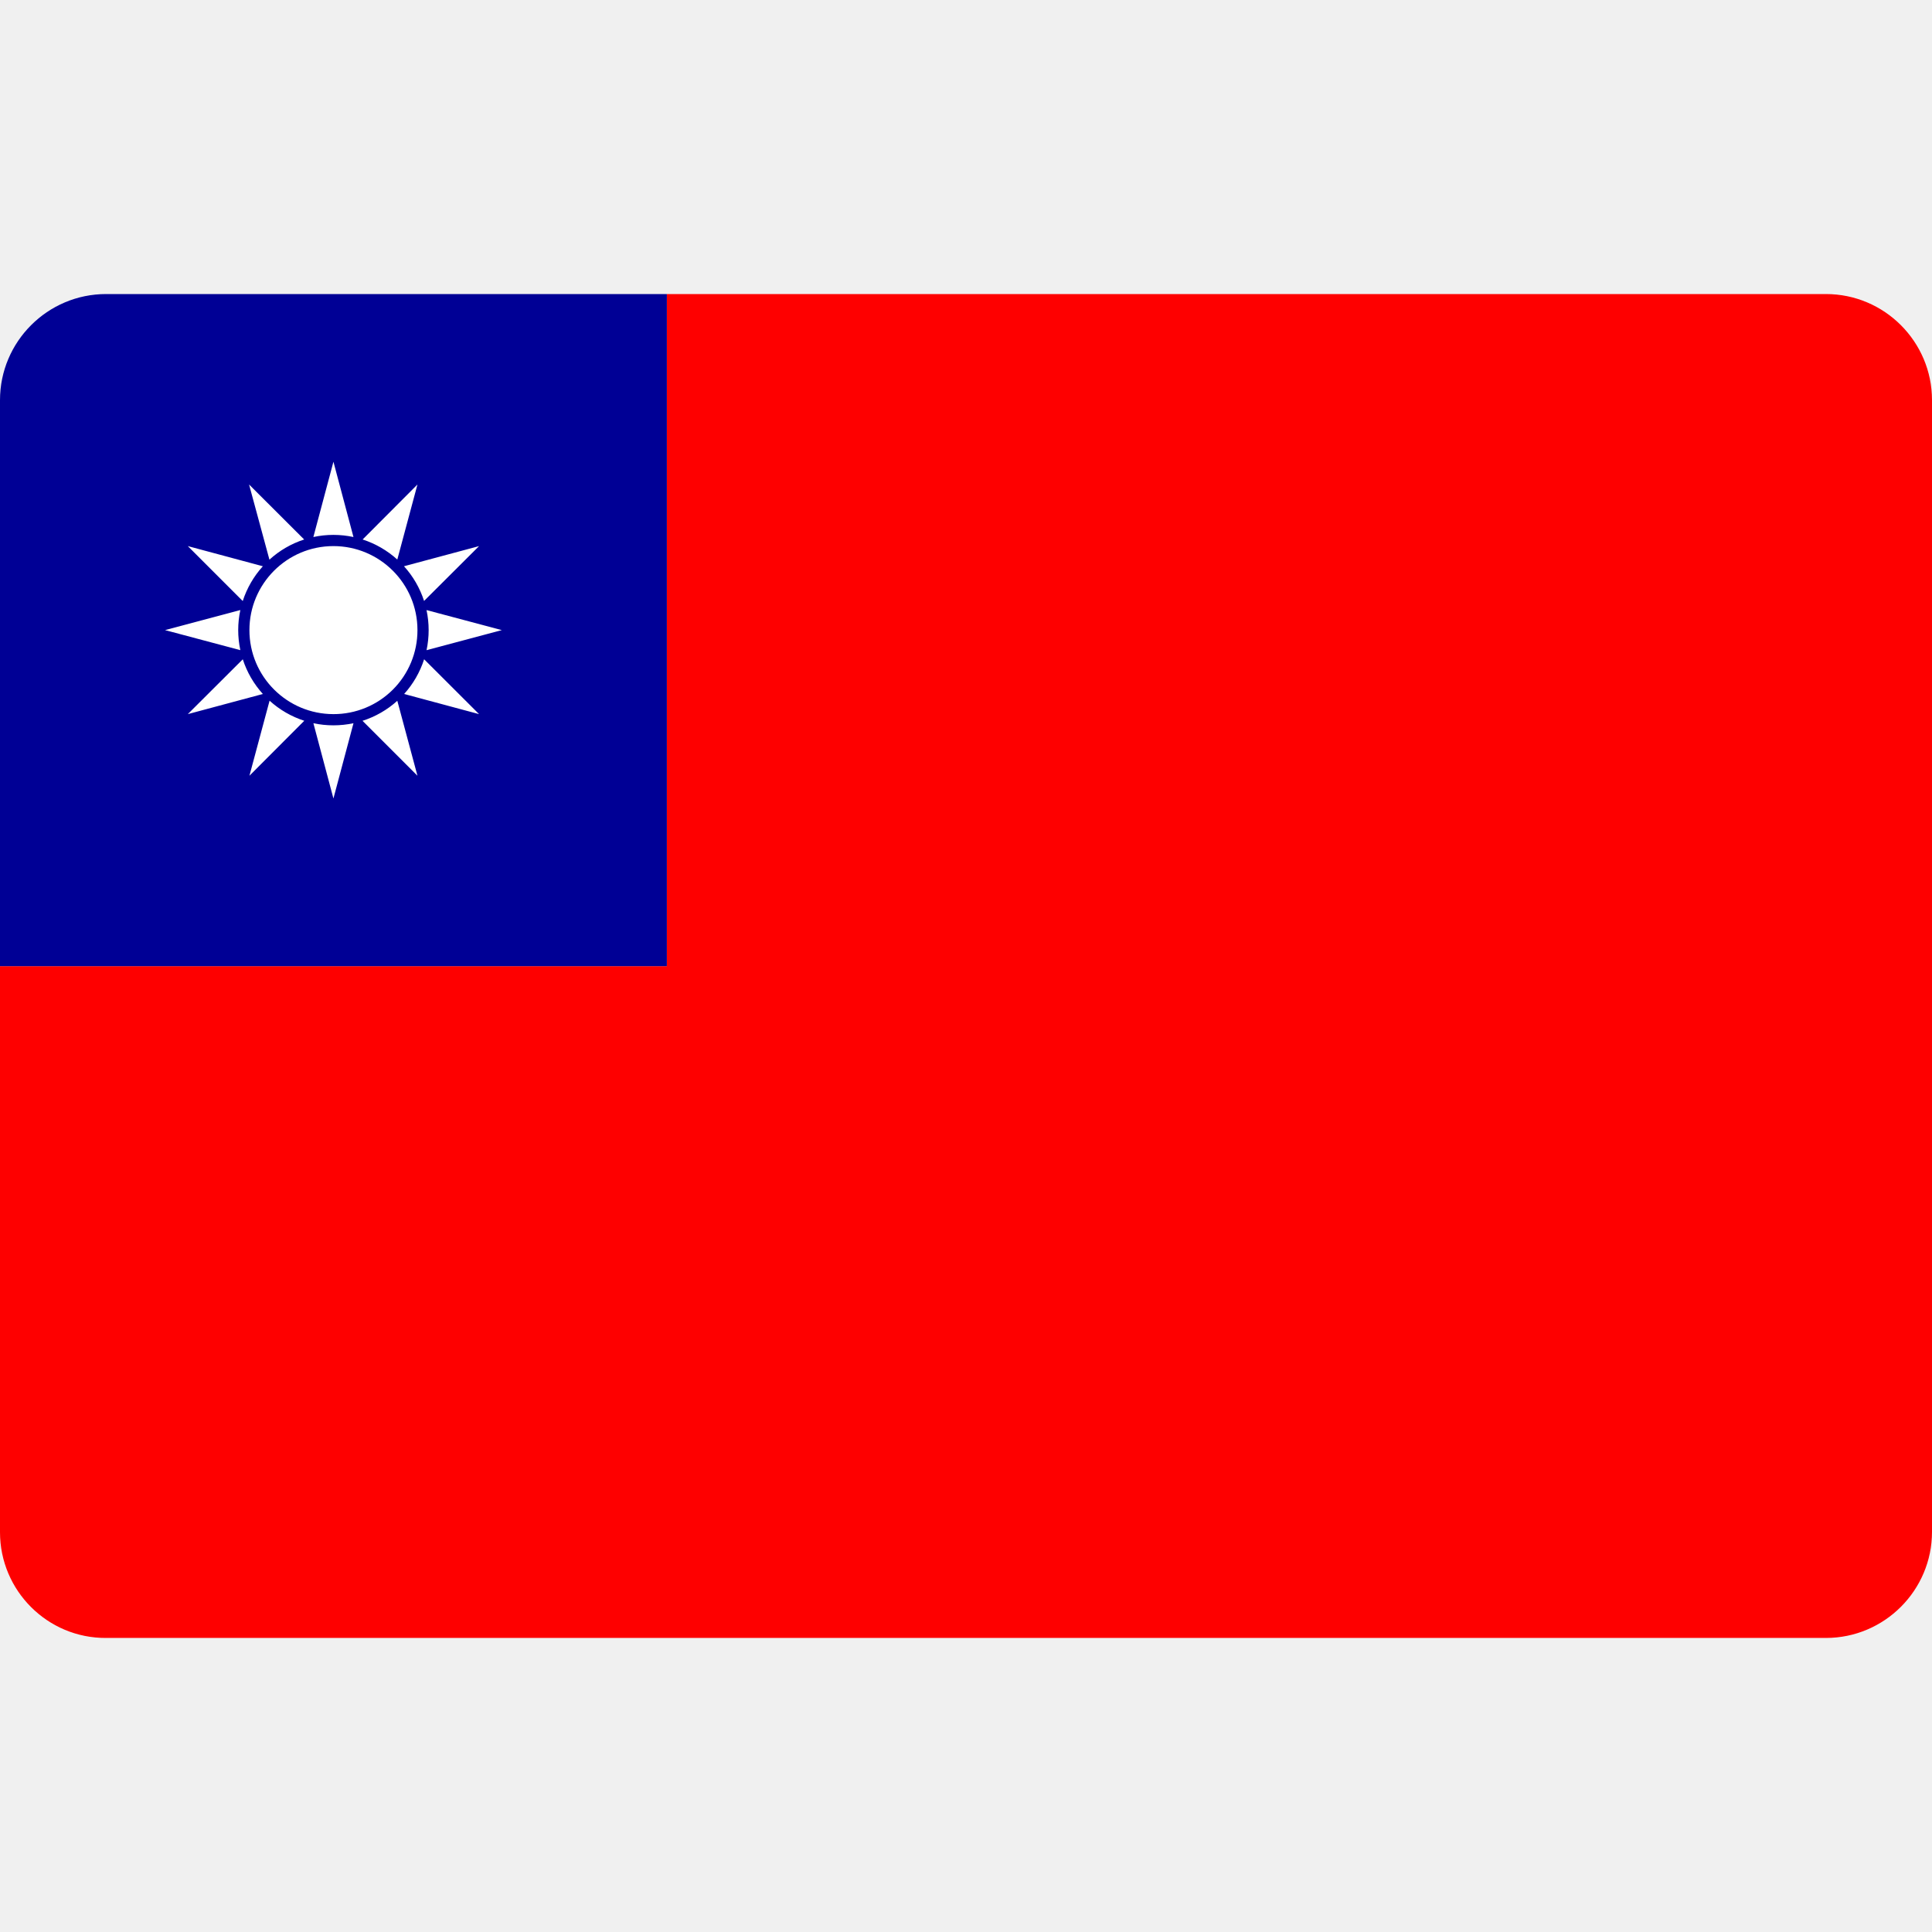
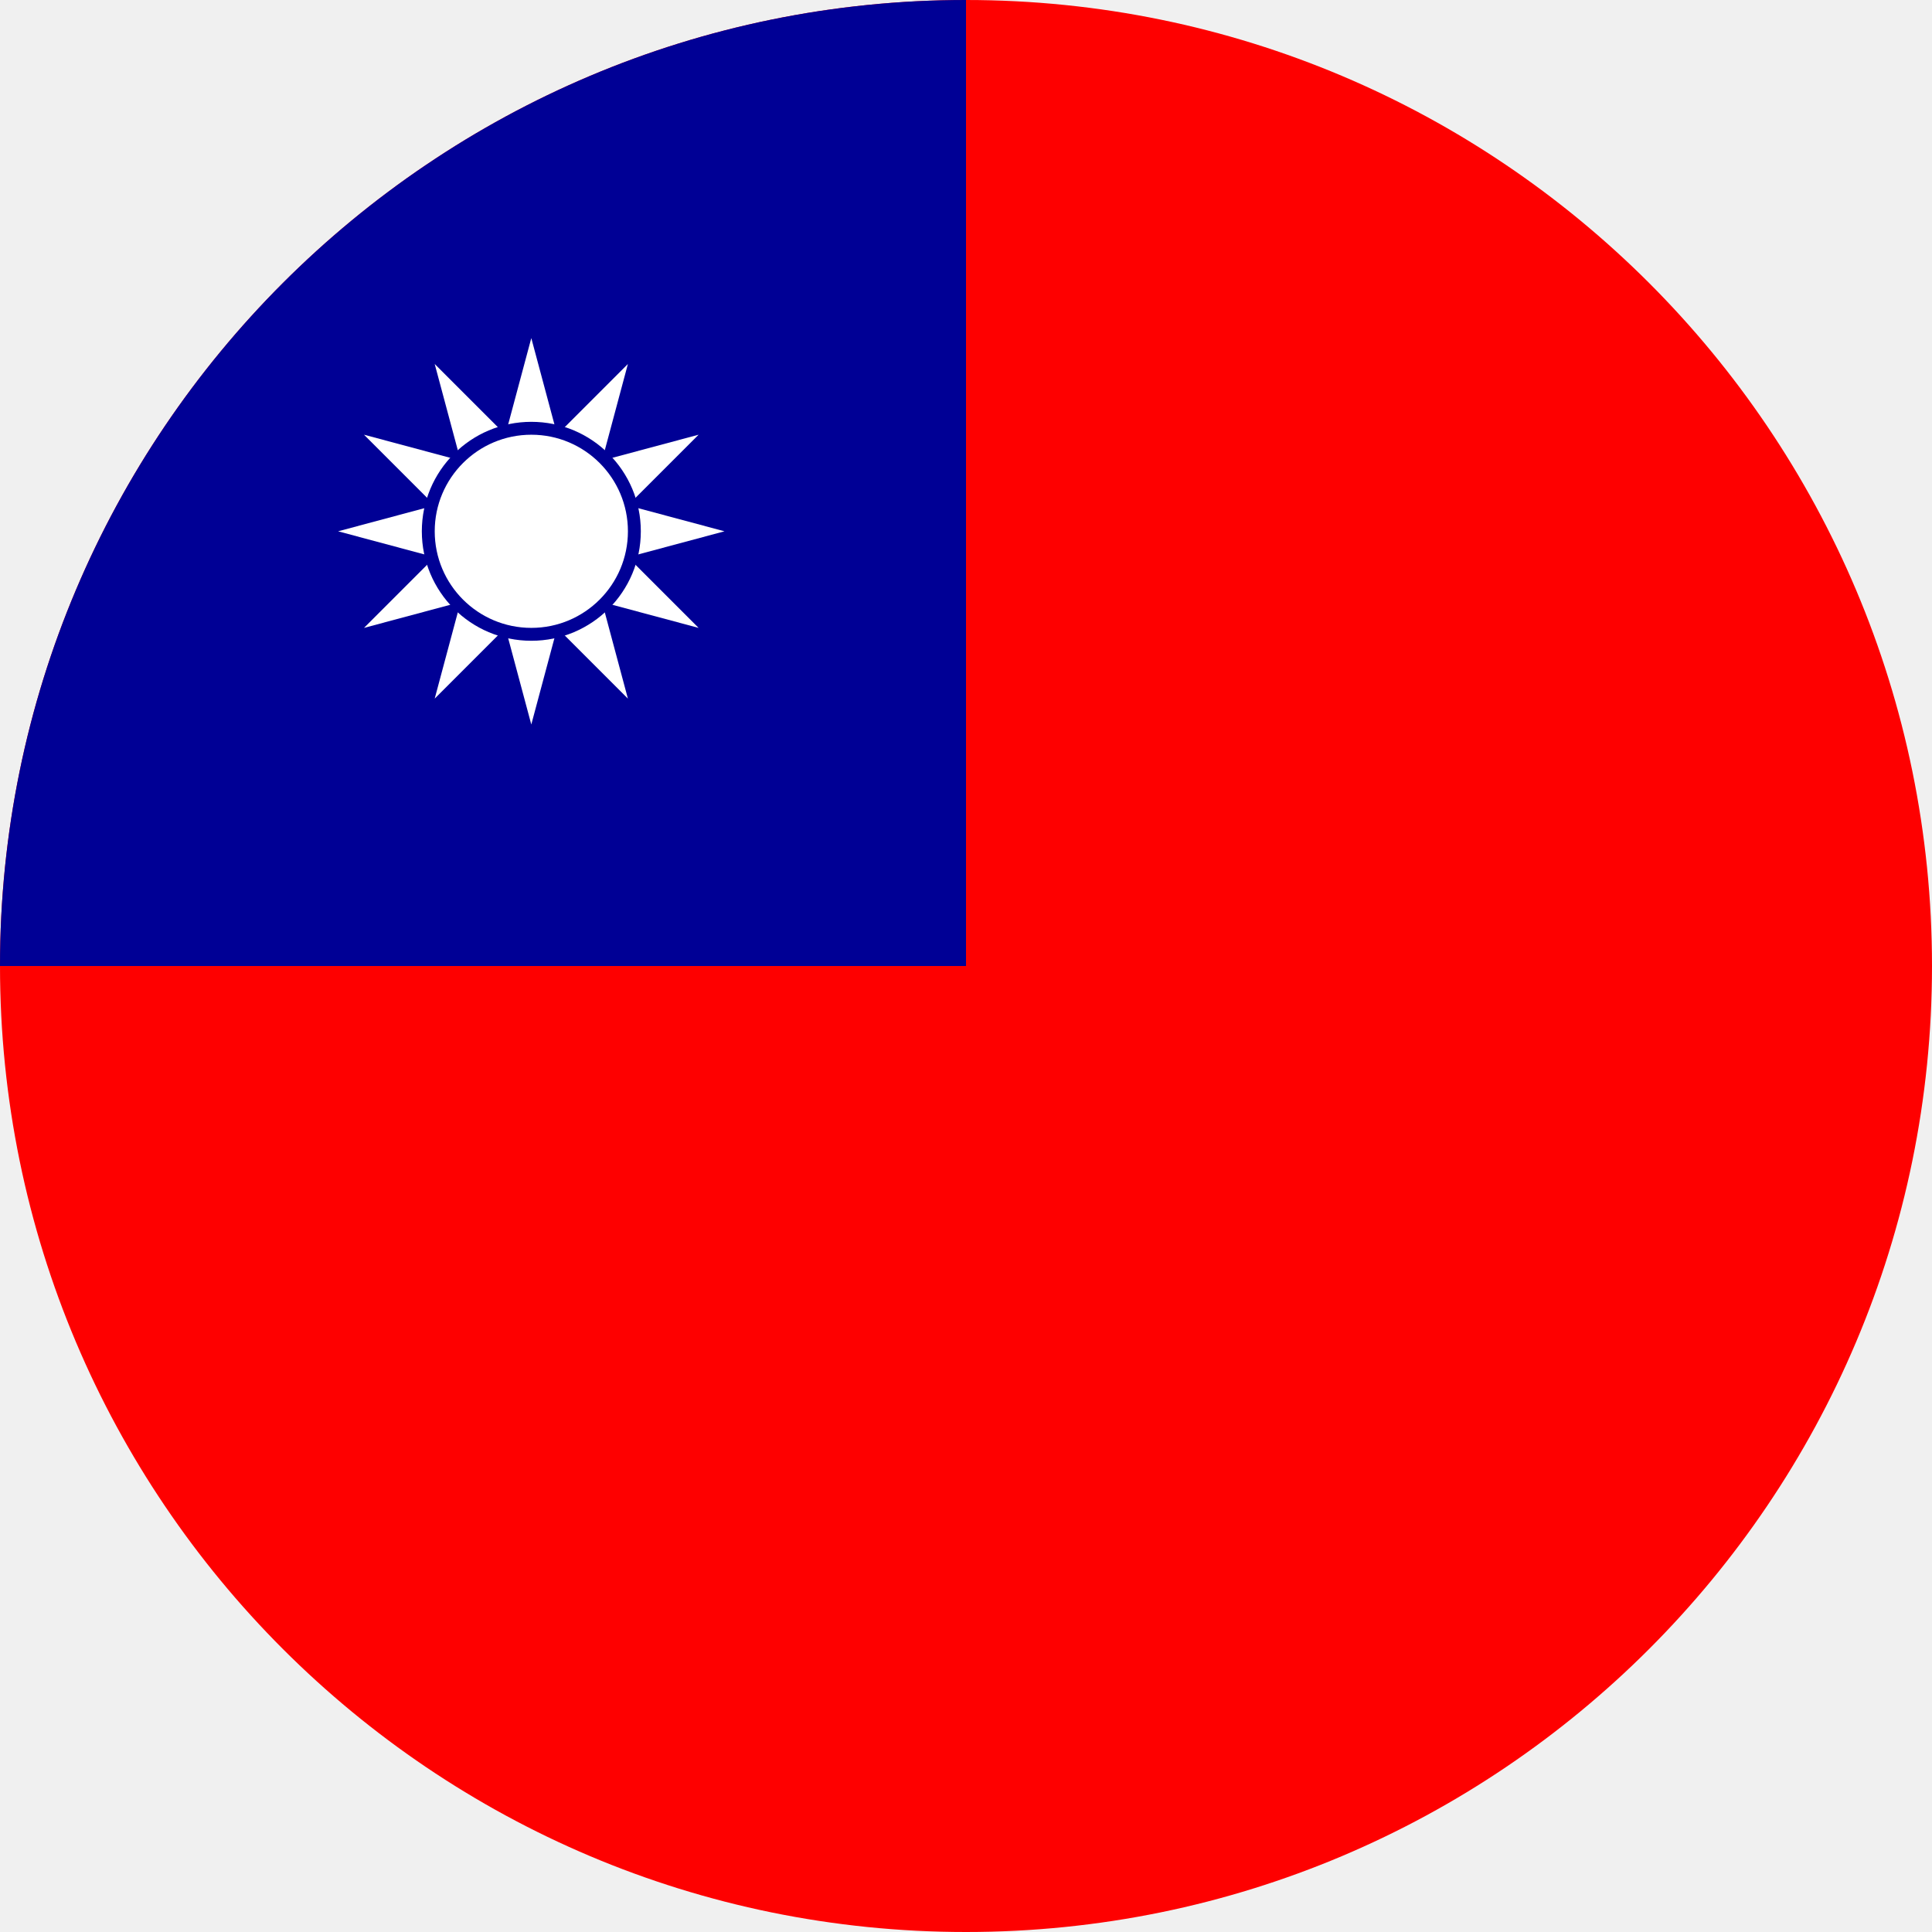
- <svg xmlns="http://www.w3.org/2000/svg" shape-rendering="geometricPrecision" text-rendering="geometricPrecision" image-rendering="optimizeQuality" fill-rule="evenodd" clip-rule="evenodd" viewBox="0 0 512 512">
-   <g fill-rule="nonzero">
-     <path fill="#FE0000" d="M176.727 77.926h307.164c15.494 0 28.109 12.616 28.109 28.11v299.927c0 15.494-12.615 28.11-28.109 28.11H28.109C12.615 434.164 0 421.548 0 406.054V256.045h176.727V77.926z" />
-     <path fill="#000095" d="M0 256.045h176.727V77.926H28.109C12.615 77.926 0 90.542 0 106.036v150.009z" />
-     <path fill="#fff" d="M110.63 205.579l-5.337-19.863a25.172 25.172 0 01-9.221 5.305l14.558 14.558zm0-38.593c0-12.339-10.021-22.265-22.265-22.265-12.339 0-22.265 10.021-22.265 22.265 0 12.338 10.021 22.264 22.265 22.264a22.21 22.21 0 0022.265-22.264zm-3.534 16.928l19.859 5.336-14.558-14.536a25.229 25.229 0 01-5.301 9.2zm5.943-11.609l19.947-5.319-19.954-5.309a25.24 25.24 0 01.564 5.309 25.56 25.56 0 01-.557 5.319zm-.656-13.051l14.572-14.53-19.891 5.337a25.242 25.242 0 015.319 9.193zm-7.093-10.967l5.34-19.891-14.53 14.572a25.296 25.296 0 019.19 5.319zm-11.617-5.971l-5.308-19.951-5.319 19.951a25.037 25.037 0 015.316-.565c1.823 0 3.597.196 5.311.565zm-13.067.655l-14.601-14.575 5.397 19.919a25.17 25.17 0 019.204-5.344zm-10.947 7.093l-19.888-5.343 14.558 14.558a25.282 25.282 0 015.33-9.215zm-5.968 11.606l-19.951 5.316 19.951 5.308a25.306 25.306 0 010-10.624zm.649 13.05l-14.569 14.53 19.891-5.336a25.315 25.315 0 01-5.322-9.194zm7.1 10.972l-5.34 19.887 14.537-14.568a25.183 25.183 0 01-9.197-5.319zm11.613 5.967l5.309 19.947 5.315-19.947a25.504 25.504 0 01-5.315.561c-1.82 0-3.598-.192-5.309-.561z" />
+ <svg xmlns="http://www.w3.org/2000/svg" width="40" height="40" viewBox="0 0 40 40" fill="none">
+   <g clip-path="url(#clip0_1_6689)">
+     <path fill-rule="evenodd" clip-rule="evenodd" d="M-10 0H50V40H-10V0Z" fill="#FE0000" />
+     <path fill-rule="evenodd" clip-rule="evenodd" d="M0 0H20V20H0V0Z" fill="#000095" />
+     <path d="M11 7L9 14.464L14.464 9L7 11L14.464 13L9 7.536L11 15L13 7.536L7.536 13L15 11L7.536 9L13 14.464L11 7Z" fill="white" />
+     <path d="M11.001 13.133C12.179 13.133 13.134 12.178 13.134 11C13.134 9.822 12.179 8.867 11.001 8.867C9.822 8.867 8.867 9.822 8.867 11C8.867 12.178 9.822 13.133 11.001 13.133Z" fill="white" stroke="#000095" stroke-width="0.267" />
  </g>
+   <defs>
+     <clipPath id="clip0_1_6689">
+       <rect width="40" height="40" rx="20" fill="white" />
+     </clipPath>
+   </defs>
</svg>
